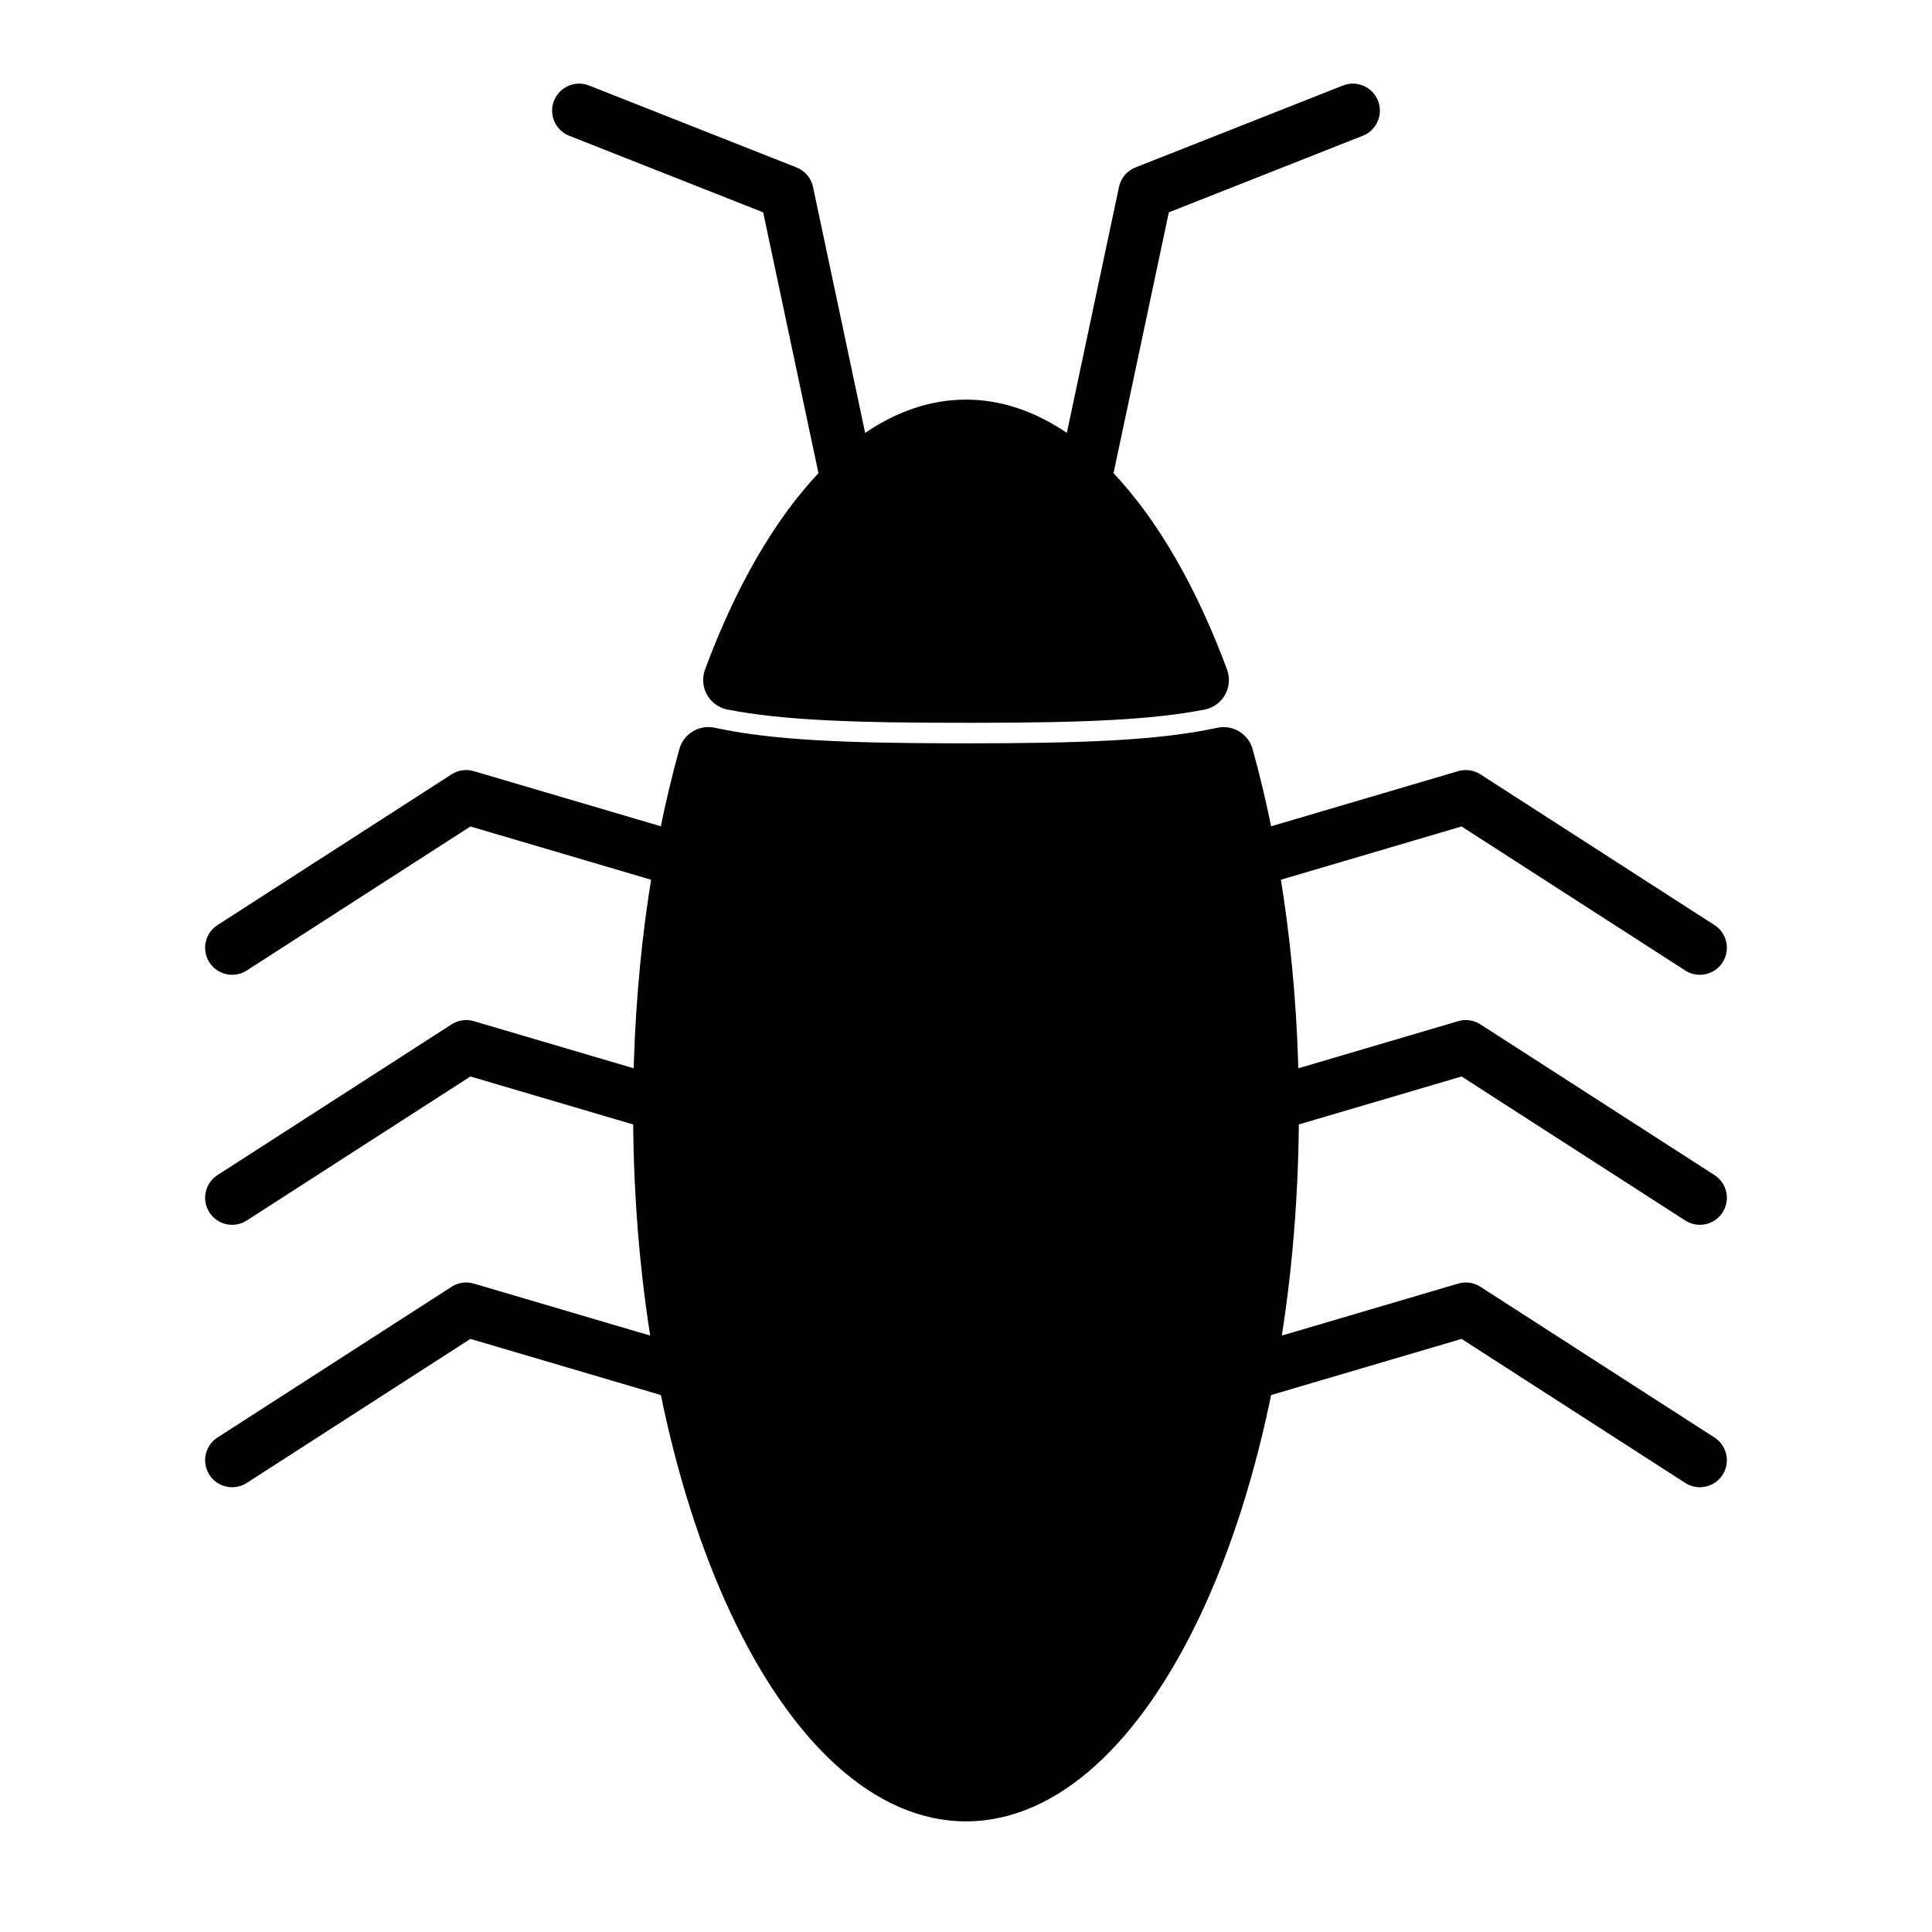
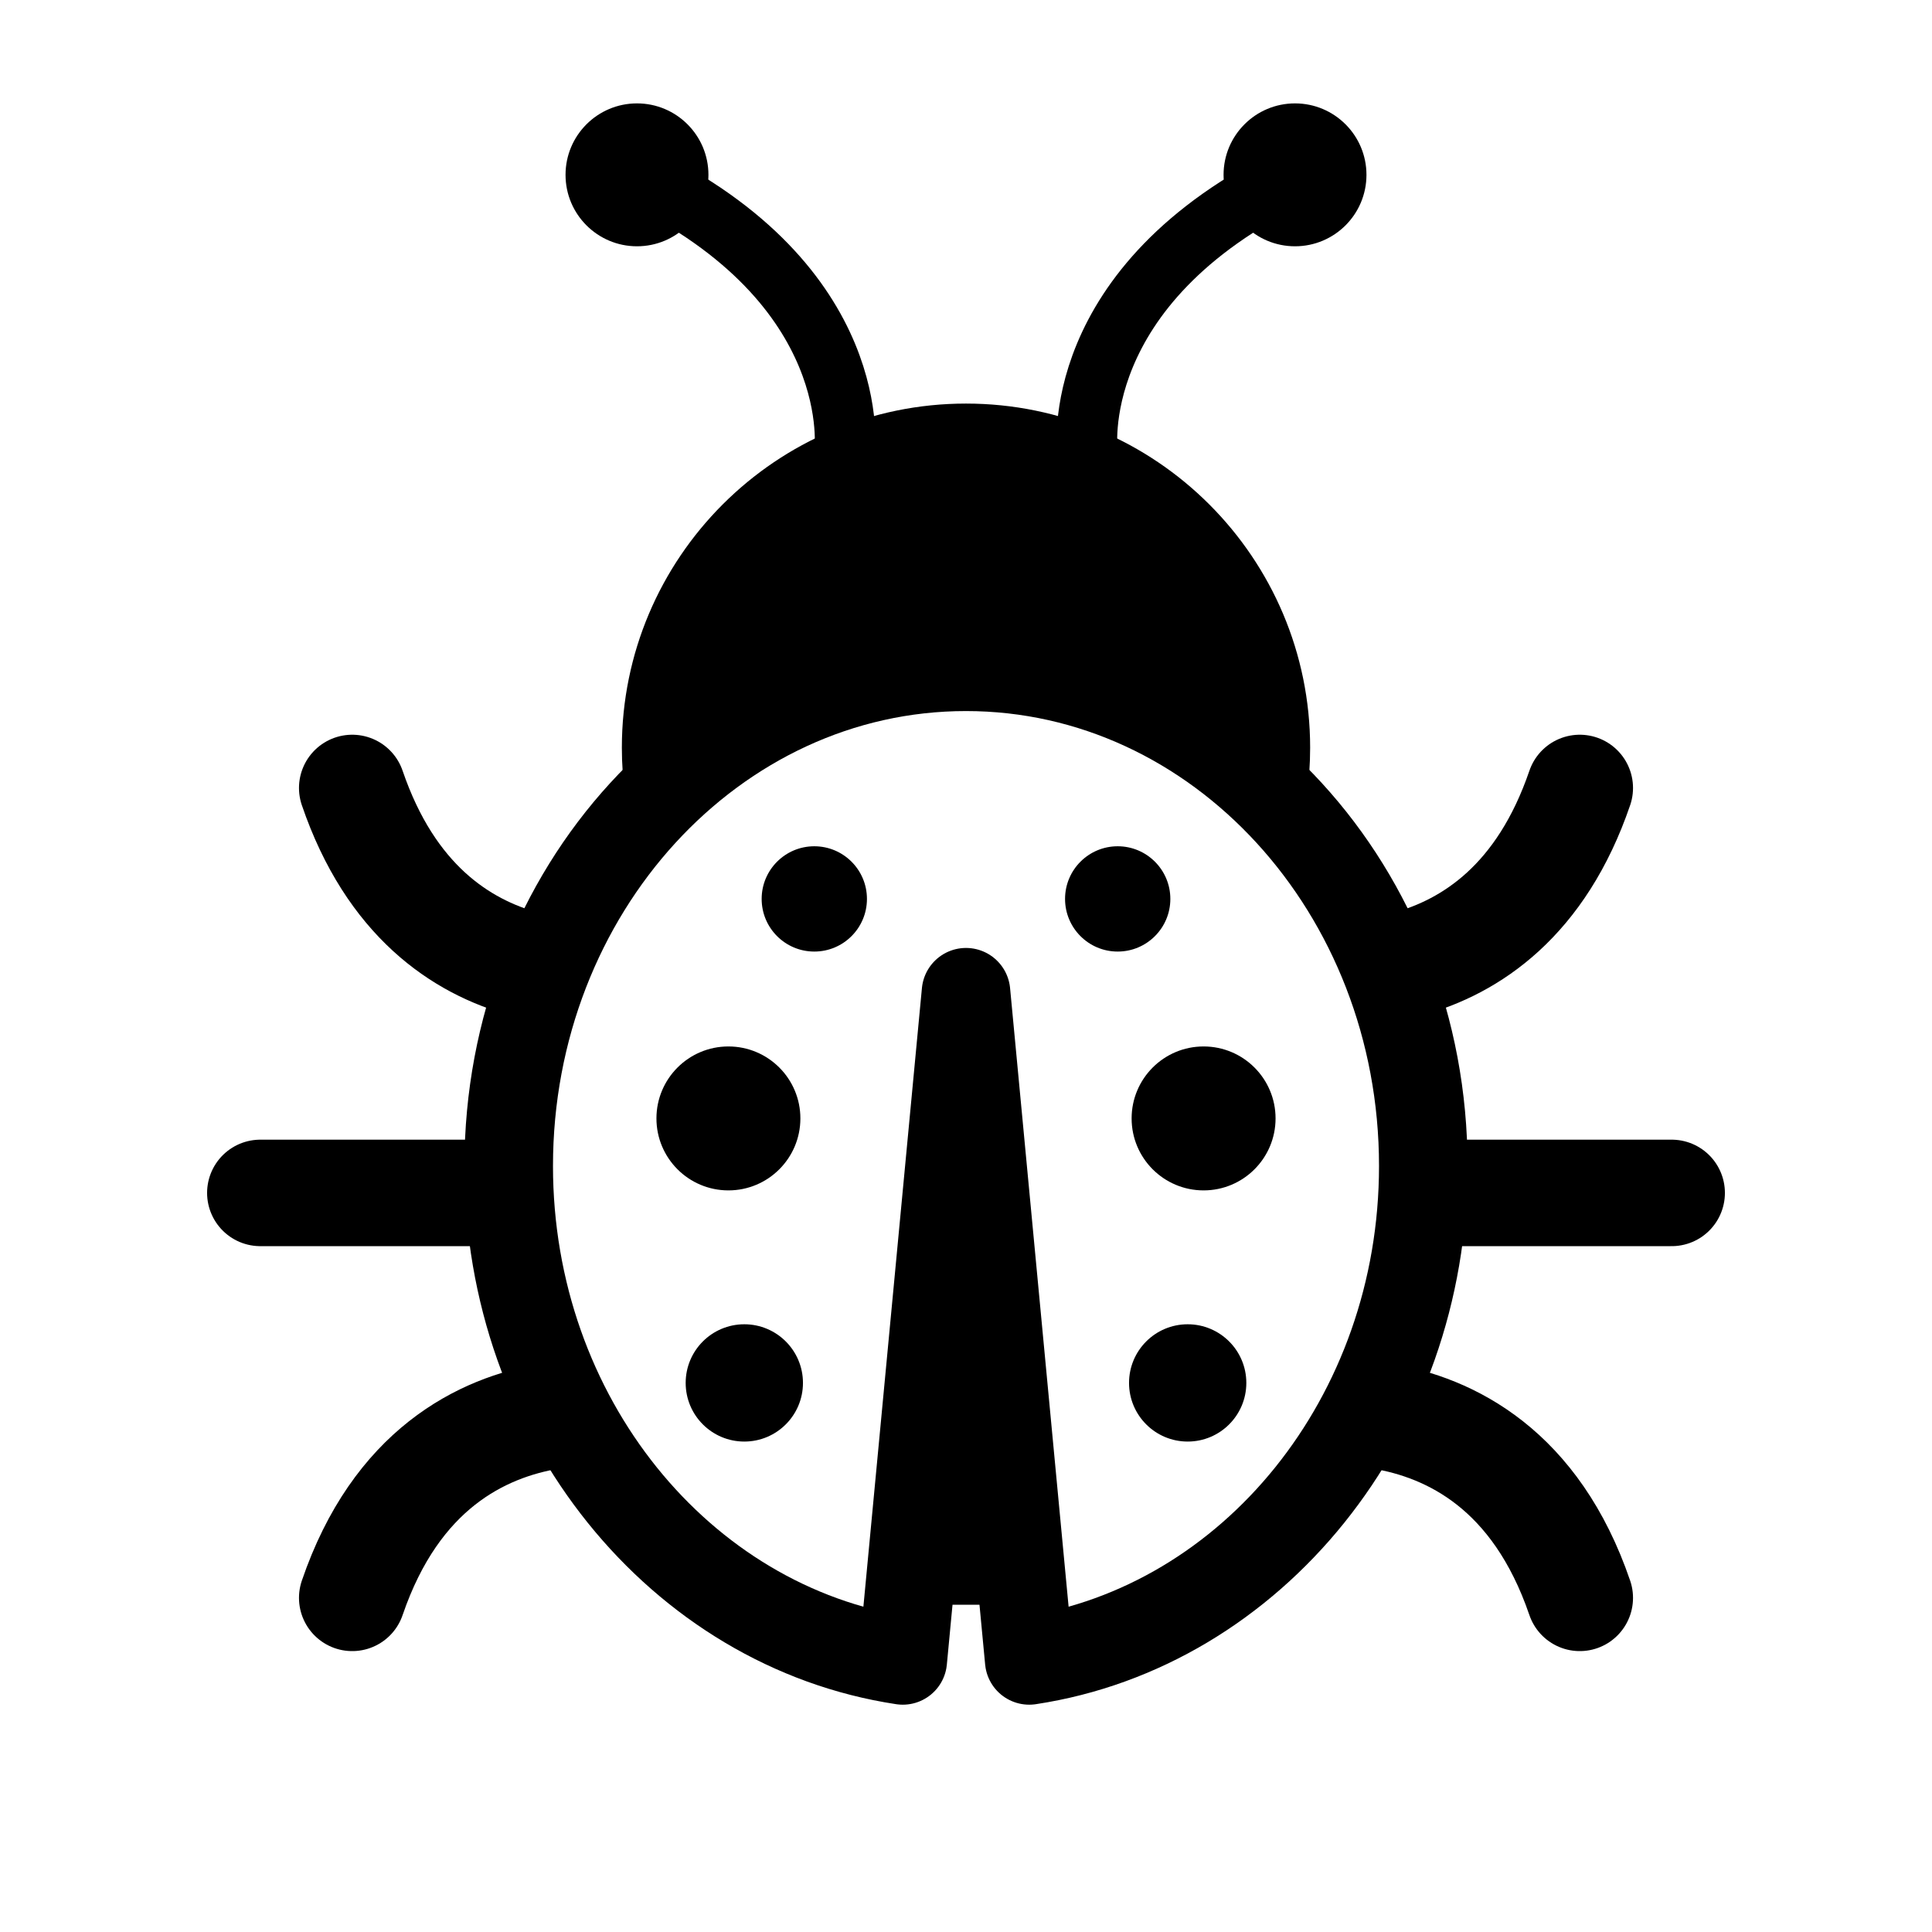
<svg xmlns="http://www.w3.org/2000/svg" width="100%" height="100%" viewBox="0 0 1024 1024" version="1.1" xml:space="preserve" style="fill-rule:evenodd;clip-rule:evenodd;stroke-linecap:round;stroke-linejoin:round;stroke-miterlimit:1.5;">
-   <path d="M448.481,250.988l-31.574,-148.934l-109.955,-43.415" style="fill:none;stroke:#000;stroke-width:28.63px;" />
-   <path d="M575.519,250.988l31.574,-148.934l109.955,-43.415" style="fill:none;stroke:#000;stroke-width:28.63px;" />
-   <path d="M409.679,470.388l-162.586,-47.93l-124.055,79.884" style="fill:none;stroke:#000;stroke-width:28.63px;" />
-   <path d="M409.679,602.901l-162.586,-47.93l-124.055,79.883" style="fill:none;stroke:#000;stroke-width:28.63px;" />
-   <path d="M409.679,741.992l-162.586,-47.93l-124.055,79.883" style="fill:none;stroke:#000;stroke-width:28.63px;" />
-   <path d="M614.321,470.388l162.586,-47.93l124.055,79.884" style="fill:none;stroke:#000;stroke-width:28.63px;" />
-   <path d="M614.321,602.901l162.586,-47.93l124.055,79.883" style="fill:none;stroke:#000;stroke-width:28.63px;" />
-   <path d="M614.321,741.992l162.586,-47.93l124.055,79.883" style="fill:none;stroke:#000;stroke-width:28.63px;" />
-   <path d="M644.811,385.831c8.31,-1.997 16.718,2.908 19.069,11.125c15.611,56.154 24.558,121.679 24.558,191.632c0,207.947 -79.059,376.773 -176.438,376.773c-97.379,0 -176.438,-168.826 -176.438,-376.773c0,-69.952 8.947,-135.478 24.528,-191.64c2.354,-8.23 10.773,-13.145 19.097,-11.149c30.055,6.449 68.319,8.052 125.432,8.172l7.381,0.008c61.221,0 101.474,-1.457 132.811,-8.148Zm-259.736,-9.857c-4.47,-1.021 -8.285,-3.917 -10.47,-7.949c-2.184,-4.033 -2.527,-8.81 -0.94,-13.113c32.298,-87.158 82.282,-143.097 138.335,-143.097c56.053,0 106.036,55.939 138.367,143.085c1.591,4.314 1.246,9.104 -0.946,13.145c-2.191,4.042 -6.018,6.944 -10.501,7.965c-28.933,5.678 -65.689,6.986 -119.718,7.086l-7.202,0.007c-58.001,0 -96.729,-1.164 -126.925,-7.129Z" />
+   <path d="M260.326,632.269l-122.342,0" style="fill:none;stroke:#000;stroke-width:56.44px;" />
+   <path d="M278.028,510.989c-33.687,-9.214 -70.957,-33.692 -91.34,-93.35" style="fill:none;stroke:#000;stroke-width:56.44px;" />
+   <path d="M291.993,750.509c-36.818,6.056 -82.051,28.329 -105.305,96.391" style="fill:none;stroke:#000;stroke-width:56.44px;" />
+   <path d="M763.674,632.269l122.342,0" style="fill:none;stroke:#000;stroke-width:56.44px;" />
+   <path d="M745.972,510.989c33.687,-9.214 70.957,-33.692 91.34,-93.35" style="fill:none;stroke:#000;stroke-width:56.44px;" />
+   <path d="M732.007,750.509c36.818,6.056 82.051,28.329 105.305,96.391" style="fill:none;stroke:#000;stroke-width:56.44px;" />
+   <path d="M478.491,880.053c-117.937,-17.839 -208.862,-128.452 -208.862,-262.064c-0,-146.025 108.603,-264.578 242.371,-264.578c133.768,0 242.371,118.553 242.371,264.578c0,133.612 -90.925,244.225 -208.862,262.064l-33.509,-354.156l-33.509,354.156Z" style="fill:none;stroke:#000;stroke-width:46.93px;" />
+   <path d="M514.371,578.691c-0.782,0.01 -1.576,0.015 -2.371,0.015c-0.795,-0 -1.589,-0.005 -2.371,-0.015l2.371,-25.054l2.371,25.054Zm-182.98,-156.743c-1.181,-8.37 -1.792,-16.936 -1.792,-25.644c-0,-100.67 81.731,-182.401 182.401,-182.401c100.67,-0 182.401,81.731 182.401,182.401c0,8.708 -0.611,17.274 -1.792,25.644c-49.12,-44.164 -112.048,-70.705 -180.609,-70.705c-68.561,-0 -131.489,26.541 -180.609,70.705Z" />
+   <circle cx="394.503" cy="732.975" r="31.082" />
+   <circle cx="386.073" cy="592.787" r="38.146" />
+   <circle cx="431.598" cy="476.444" r="27.903" />
+   <circle cx="629.497" cy="732.975" r="31.082" />
+   <circle cx="637.927" cy="592.787" r="38.146" />
+   <circle cx="592.402" cy="476.444" r="27.903" />
+   <path d="M447.622,239.868c-0,-0 11.871,-88.637 -110.005,-147.2" style="fill:none;stroke:#000;stroke-width:32.12px;" />
+   <circle cx="337.617" cy="92.668" r="37.87" />
+   <path d="M576.378,239.868c0,-0 -11.871,-88.637 110.005,-147.2" style="fill:none;stroke:#000;stroke-width:32.12px;" />
+   <circle cx="686.383" cy="92.668" r="37.87" />
+   <path d="M481.478,850.557l62.105,-0l-31.514,-303.296l-30.591,303.296Z" />
</svg>
